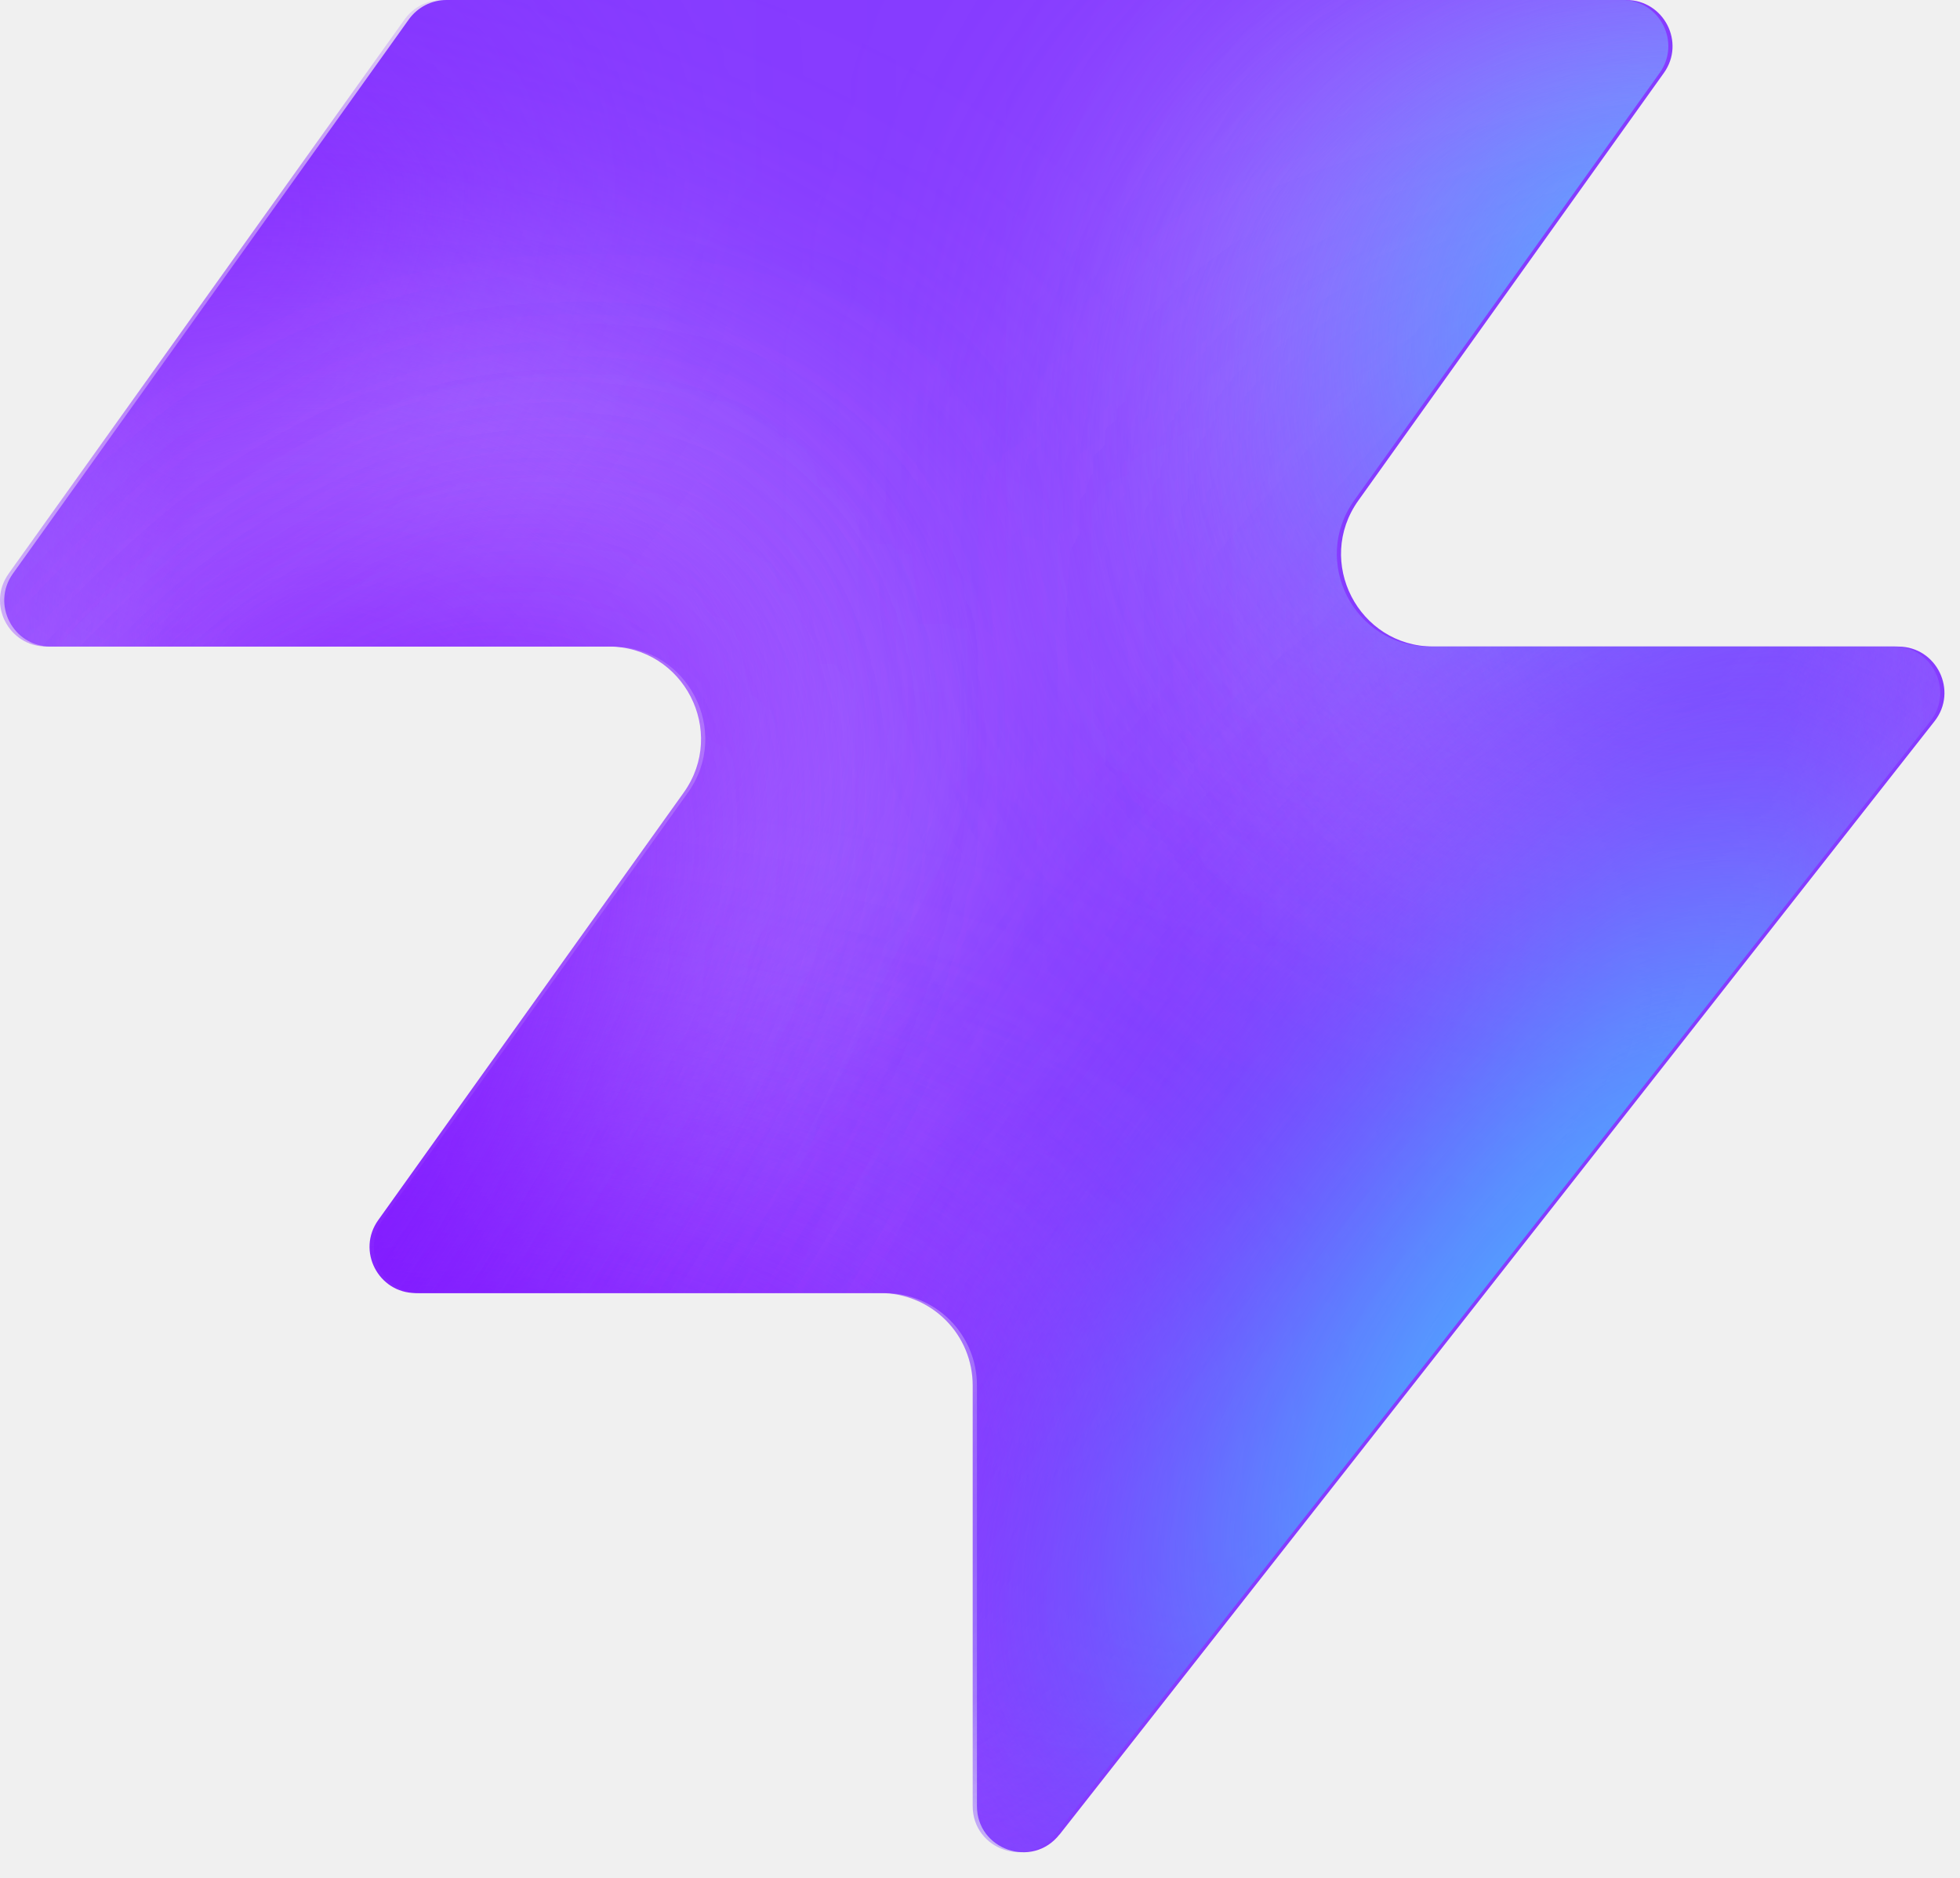
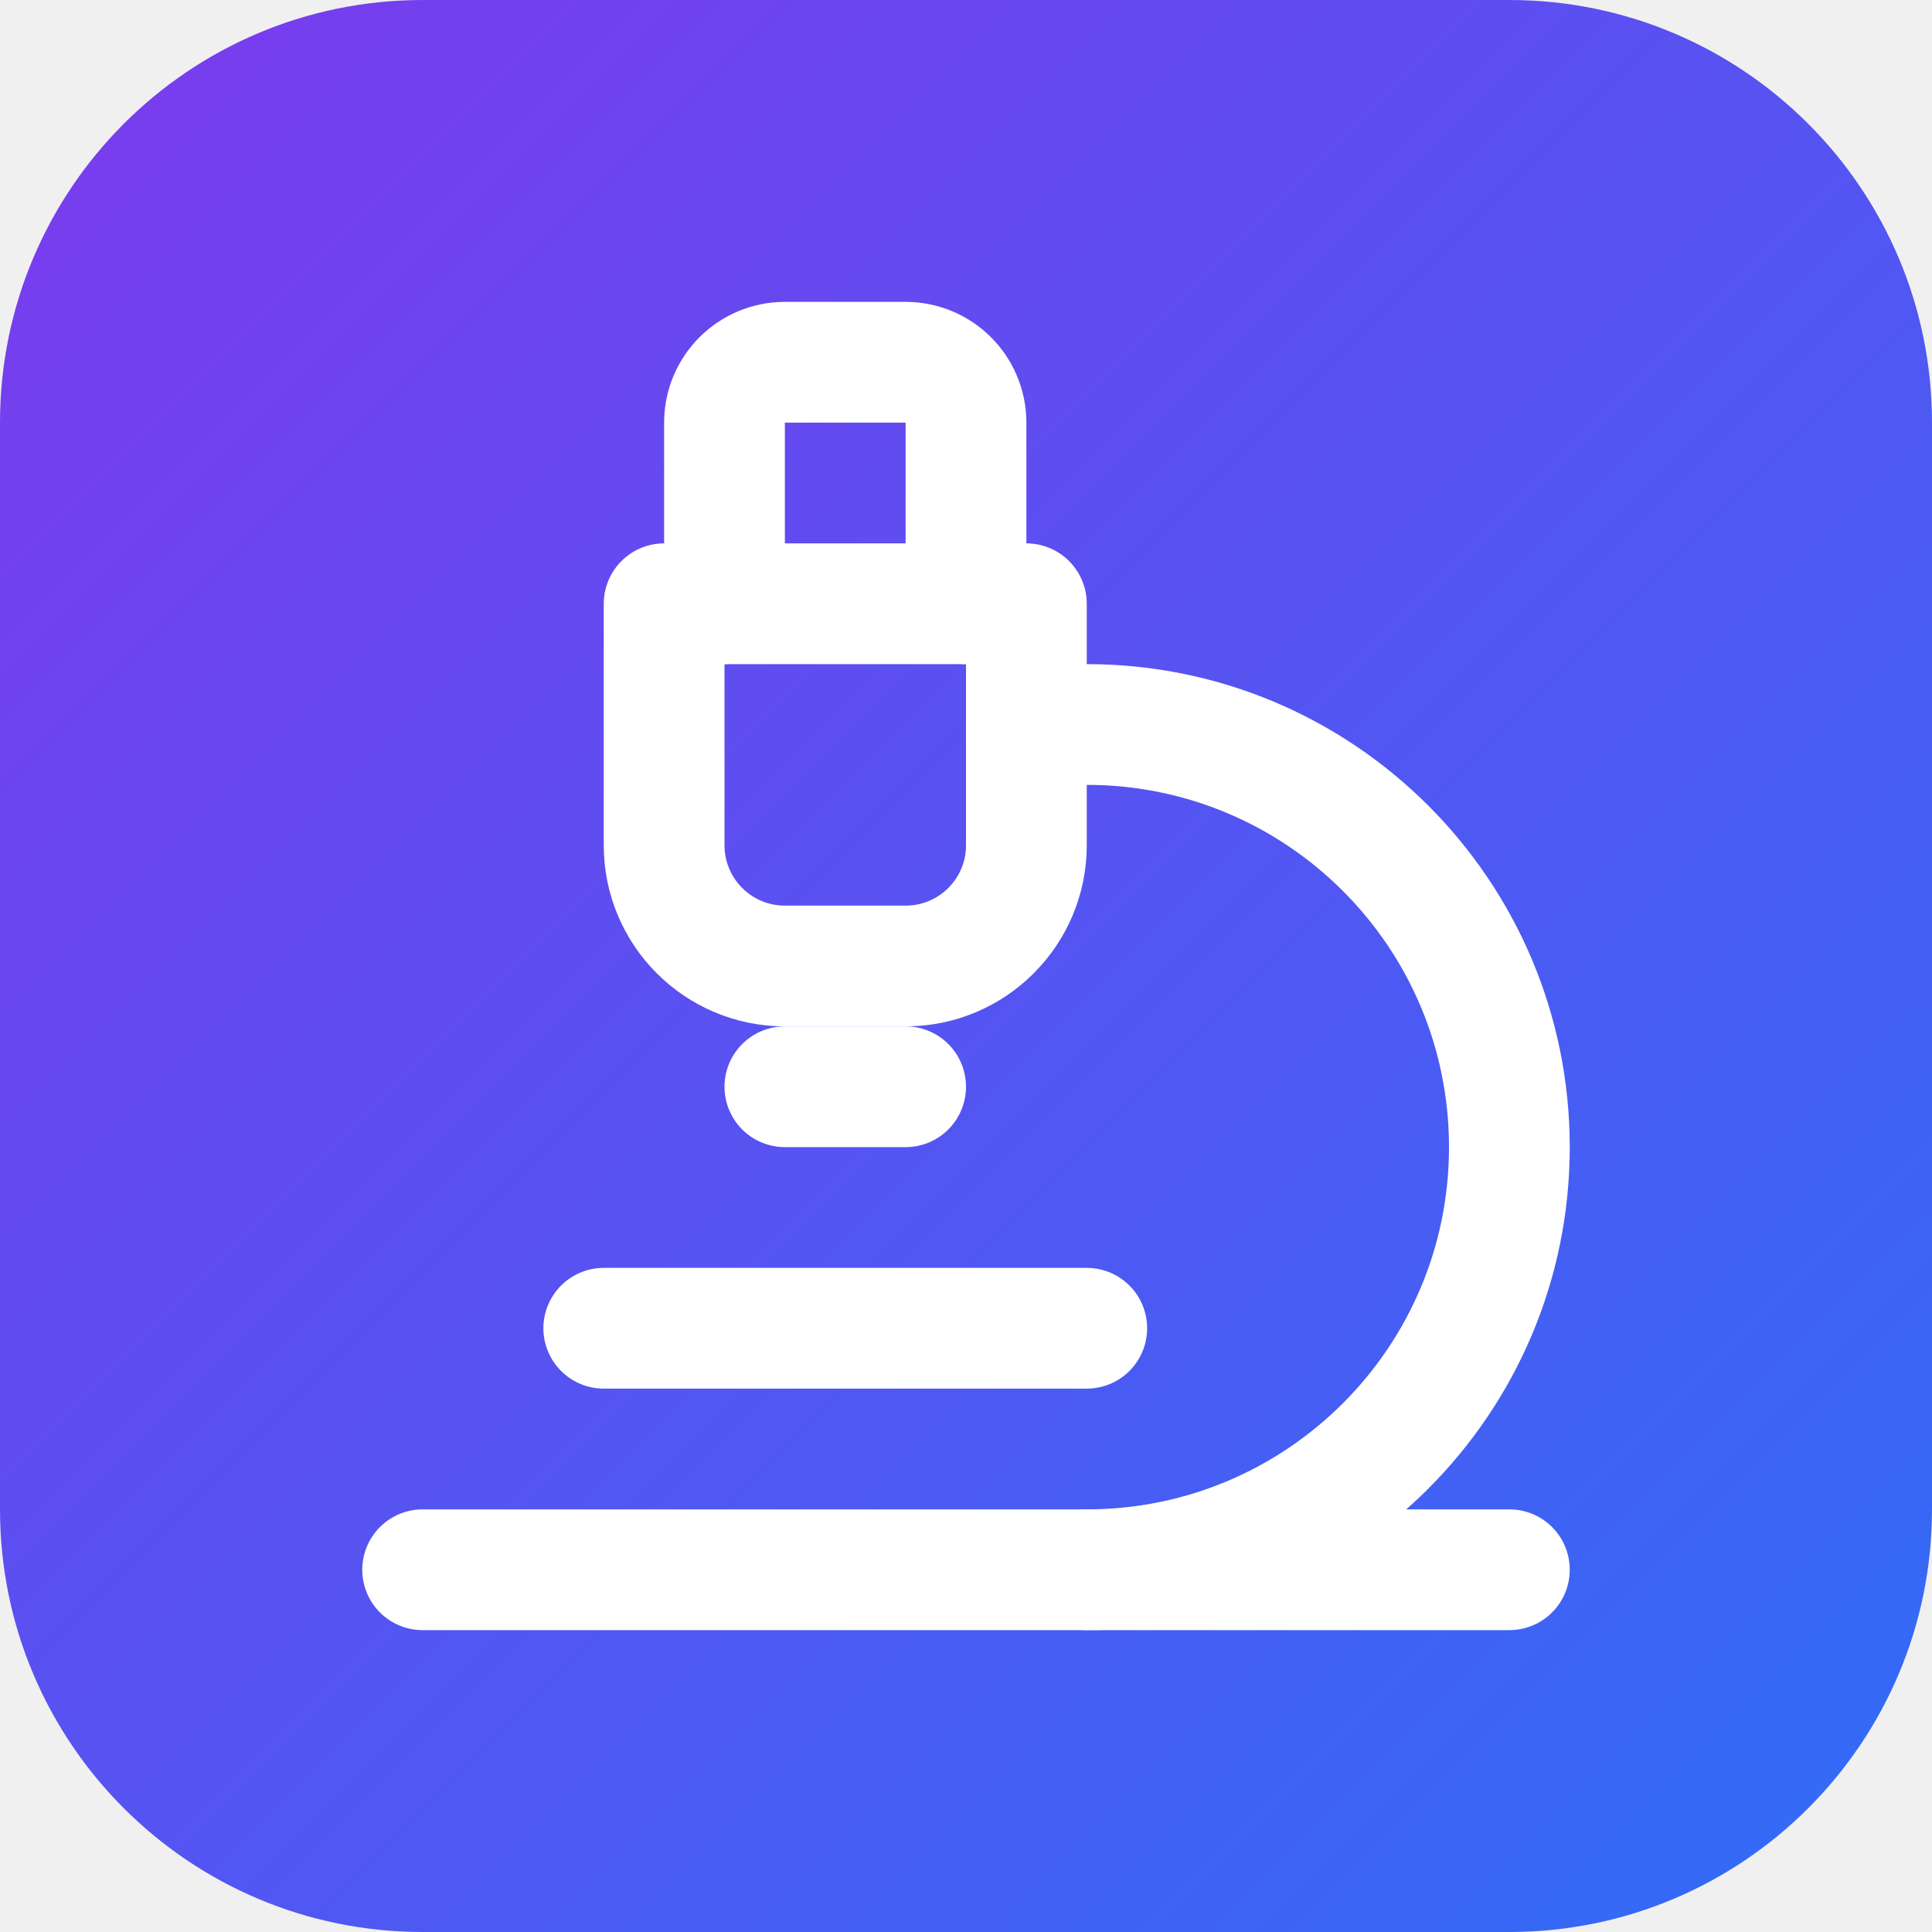
- <svg xmlns="http://www.w3.org/2000/svg" width="48" height="46" fill="none" viewBox="0 0 48 46">
-   <path fill="#863bff" d="M25.946 44.938c-.664.845-2.021.375-2.021-.698V33.937a2.26 2.26 0 0 0-2.262-2.262H10.287c-.92 0-1.456-1.04-.92-1.788l7.48-10.471c1.07-1.497 0-3.578-1.842-3.578H1.237c-.92 0-1.456-1.04-.92-1.788L10.013.474c.214-.297.556-.474.92-.474h28.894c.92 0 1.456 1.04.92 1.788l-7.48 10.471c-1.07 1.498 0 3.579 1.842 3.579h11.377c.943 0 1.473 1.088.89 1.83L25.947 44.94z" style="fill:#863bff;fill:color(display-p3 .525 .23 1);fill-opacity:1" />
-   <mask id="a" width="48" height="46" x="0" y="0" maskUnits="userSpaceOnUse" style="mask-type:alpha">
-     <path fill="#000" d="M25.842 44.938c-.664.844-2.021.375-2.021-.698V33.937a2.26 2.26 0 0 0-2.262-2.262H10.183c-.92 0-1.456-1.04-.92-1.788l7.48-10.471c1.07-1.498 0-3.579-1.842-3.579H1.133c-.92 0-1.456-1.04-.92-1.787L9.91.473c.214-.297.556-.474.92-.474h28.894c.92 0 1.456 1.04.92 1.788l-7.48 10.471c-1.07 1.498 0 3.578 1.842 3.578h11.377c.943 0 1.473 1.088.89 1.832L25.843 44.94z" style="fill:#000;fill-opacity:1" />
-   </mask>
-   <g mask="url(#a)">
-     <g filter="url(#b)">
-       <ellipse cx="5.508" cy="14.704" fill="#ede6ff" rx="5.508" ry="14.704" style="fill:#ede6ff;fill:color(display-p3 .927 .903 1);fill-opacity:1" transform="matrix(.00324 1 1 -.00324 -4.47 31.516)" />
-     </g>
-     <g filter="url(#c)">
-       <ellipse cx="10.399" cy="29.851" fill="#ede6ff" rx="10.399" ry="29.851" style="fill:#ede6ff;fill:color(display-p3 .927 .903 1);fill-opacity:1" transform="matrix(.00324 1 1 -.00324 -39.328 7.883)" />
-     </g>
-     <g filter="url(#d)">
-       <ellipse cx="5.508" cy="30.487" fill="#7e14ff" rx="5.508" ry="30.487" style="fill:#7e14ff;fill:color(display-p3 .492 .077 1);fill-opacity:1" transform="rotate(89.814 -25.913 -14.639)scale(1 -1)" />
-     </g>
-     <g filter="url(#e)">
-       <ellipse cx="5.508" cy="30.599" fill="#7e14ff" rx="5.508" ry="30.599" style="fill:#7e14ff;fill:color(display-p3 .492 .077 1);fill-opacity:1" transform="rotate(89.814 -32.644 -3.334)scale(1 -1)" />
-     </g>
-     <g filter="url(#f)">
-       <ellipse cx="5.508" cy="30.599" fill="#7e14ff" rx="5.508" ry="30.599" style="fill:#7e14ff;fill:color(display-p3 .492 .077 1);fill-opacity:1" transform="matrix(.00324 1 1 -.00324 -34.34 30.47)" />
-     </g>
-     <g filter="url(#g)">
-       <ellipse cx="14.072" cy="22.078" fill="#ede6ff" rx="14.072" ry="22.078" style="fill:#ede6ff;fill:color(display-p3 .927 .903 1);fill-opacity:1" transform="rotate(93.35 24.506 48.493)scale(-1 1)" />
-     </g>
-     <g filter="url(#h)">
-       <ellipse cx="3.47" cy="21.501" fill="#7e14ff" rx="3.47" ry="21.501" style="fill:#7e14ff;fill:color(display-p3 .492 .077 1);fill-opacity:1" transform="rotate(89.009 28.708 47.59)scale(-1 1)" />
-     </g>
-     <g filter="url(#i)">
-       <ellipse cx="3.47" cy="21.501" fill="#7e14ff" rx="3.47" ry="21.501" style="fill:#7e14ff;fill:color(display-p3 .492 .077 1);fill-opacity:1" transform="rotate(89.009 28.708 47.59)scale(-1 1)" />
-     </g>
-     <g filter="url(#j)">
-       <ellipse cx=".387" cy="8.972" fill="#7e14ff" rx="4.407" ry="29.108" style="fill:#7e14ff;fill:color(display-p3 .492 .077 1);fill-opacity:1" transform="rotate(39.51 .387 8.972)" />
-     </g>
-     <g filter="url(#k)">
-       <ellipse cx="47.523" cy="-6.092" fill="#7e14ff" rx="4.407" ry="29.108" style="fill:#7e14ff;fill:color(display-p3 .492 .077 1);fill-opacity:1" transform="rotate(37.892 47.523 -6.092)" />
-     </g>
-     <g filter="url(#l)">
-       <ellipse cx="41.412" cy="6.333" fill="#47bfff" rx="5.971" ry="9.665" style="fill:#47bfff;fill:color(display-p3 .28 .748 1);fill-opacity:1" transform="rotate(37.892 41.412 6.333)" />
-     </g>
-     <g filter="url(#m)">
-       <ellipse cx="-1.879" cy="38.332" fill="#7e14ff" rx="4.407" ry="29.108" style="fill:#7e14ff;fill:color(display-p3 .492 .077 1);fill-opacity:1" transform="rotate(37.892 -1.88 38.332)" />
-     </g>
-     <g filter="url(#n)">
-       <ellipse cx="-1.879" cy="38.332" fill="#7e14ff" rx="4.407" ry="29.108" style="fill:#7e14ff;fill:color(display-p3 .492 .077 1);fill-opacity:1" transform="rotate(37.892 -1.88 38.332)" />
-     </g>
-     <g filter="url(#o)">
-       <ellipse cx="35.651" cy="29.907" fill="#7e14ff" rx="4.407" ry="29.108" style="fill:#7e14ff;fill:color(display-p3 .492 .077 1);fill-opacity:1" transform="rotate(37.892 35.651 29.907)" />
-     </g>
-     <g filter="url(#p)">
-       <ellipse cx="38.418" cy="32.4" fill="#47bfff" rx="5.971" ry="15.297" style="fill:#47bfff;fill:color(display-p3 .28 .748 1);fill-opacity:1" transform="rotate(37.892 38.418 32.4)" />
-     </g>
+ <svg xmlns="http://www.w3.org/2000/svg" viewBox="0 0 64 64">
+   <defs>
+     <linearGradient id="brand" x1="0" y1="0" x2="64" y2="64" gradientUnits="userSpaceOnUse">
+       <stop offset="0" stop-color="#7c3aed" />
+       <stop offset="1" stop-color="#2f6df6" />
+     </linearGradient>
+   </defs>
+   <rect width="64" height="64" rx="14" fill="url(#brand)" />
+   <g transform="translate(8 8) scale(2)" fill="none" stroke="#fff" stroke-width="2" stroke-linecap="round" stroke-linejoin="round">
+     <path d="M6 18h8" />
+     <path d="M3 22h18" />
+     <path d="M14 22a7 7 0 1 0 0-14h-1" />
+     <path d="M9 14h2" />
+     <path d="M9 12a2 2 0 0 1-2-2V6h6v4a2 2 0 0 1-2 2Z" />
+     <path d="M12 6V3a1 1 0 0 0-1-1H9a1 1 0 0 0-1 1v3" />
  </g>
-   <defs>
-     <filter id="b" width="60.045" height="41.654" x="-19.77" y="16.149" color-interpolation-filters="sRGB" filterUnits="userSpaceOnUse">
-       <feFlood flood-opacity="0" result="BackgroundImageFix" />
-       <feBlend in="SourceGraphic" in2="BackgroundImageFix" result="shape" />
-       <feGaussianBlur result="effect1_foregroundBlur_2002_17158" stdDeviation="7.659" />
-     </filter>
-     <filter id="c" width="90.34" height="51.437" x="-54.613" y="-7.533" color-interpolation-filters="sRGB" filterUnits="userSpaceOnUse">
-       <feFlood flood-opacity="0" result="BackgroundImageFix" />
-       <feBlend in="SourceGraphic" in2="BackgroundImageFix" result="shape" />
-       <feGaussianBlur result="effect1_foregroundBlur_2002_17158" stdDeviation="7.659" />
-     </filter>
-     <filter id="d" width="79.355" height="29.4" x="-49.64" y="2.03" color-interpolation-filters="sRGB" filterUnits="userSpaceOnUse">
-       <feFlood flood-opacity="0" result="BackgroundImageFix" />
-       <feBlend in="SourceGraphic" in2="BackgroundImageFix" result="shape" />
-       <feGaussianBlur result="effect1_foregroundBlur_2002_17158" stdDeviation="4.596" />
-     </filter>
-     <filter id="e" width="79.579" height="29.4" x="-45.045" y="20.029" color-interpolation-filters="sRGB" filterUnits="userSpaceOnUse">
-       <feFlood flood-opacity="0" result="BackgroundImageFix" />
-       <feBlend in="SourceGraphic" in2="BackgroundImageFix" result="shape" />
-       <feGaussianBlur result="effect1_foregroundBlur_2002_17158" stdDeviation="4.596" />
-     </filter>
-     <filter id="f" width="79.579" height="29.4" x="-43.513" y="21.178" color-interpolation-filters="sRGB" filterUnits="userSpaceOnUse">
-       <feFlood flood-opacity="0" result="BackgroundImageFix" />
-       <feBlend in="SourceGraphic" in2="BackgroundImageFix" result="shape" />
-       <feGaussianBlur result="effect1_foregroundBlur_2002_17158" stdDeviation="4.596" />
-     </filter>
-     <filter id="g" width="74.749" height="58.852" x="15.756" y="-17.901" color-interpolation-filters="sRGB" filterUnits="userSpaceOnUse">
-       <feFlood flood-opacity="0" result="BackgroundImageFix" />
-       <feBlend in="SourceGraphic" in2="BackgroundImageFix" result="shape" />
-       <feGaussianBlur result="effect1_foregroundBlur_2002_17158" stdDeviation="7.659" />
-     </filter>
-     <filter id="h" width="61.377" height="25.362" x="23.548" y="2.284" color-interpolation-filters="sRGB" filterUnits="userSpaceOnUse">
-       <feFlood flood-opacity="0" result="BackgroundImageFix" />
-       <feBlend in="SourceGraphic" in2="BackgroundImageFix" result="shape" />
-       <feGaussianBlur result="effect1_foregroundBlur_2002_17158" stdDeviation="4.596" />
-     </filter>
-     <filter id="i" width="61.377" height="25.362" x="23.548" y="2.284" color-interpolation-filters="sRGB" filterUnits="userSpaceOnUse">
-       <feFlood flood-opacity="0" result="BackgroundImageFix" />
-       <feBlend in="SourceGraphic" in2="BackgroundImageFix" result="shape" />
-       <feGaussianBlur result="effect1_foregroundBlur_2002_17158" stdDeviation="4.596" />
-     </filter>
-     <filter id="j" width="56.045" height="63.649" x="-27.636" y="-22.853" color-interpolation-filters="sRGB" filterUnits="userSpaceOnUse">
-       <feFlood flood-opacity="0" result="BackgroundImageFix" />
-       <feBlend in="SourceGraphic" in2="BackgroundImageFix" result="shape" />
-       <feGaussianBlur result="effect1_foregroundBlur_2002_17158" stdDeviation="4.596" />
-     </filter>
-     <filter id="k" width="54.814" height="64.646" x="20.116" y="-38.415" color-interpolation-filters="sRGB" filterUnits="userSpaceOnUse">
-       <feFlood flood-opacity="0" result="BackgroundImageFix" />
-       <feBlend in="SourceGraphic" in2="BackgroundImageFix" result="shape" />
-       <feGaussianBlur result="effect1_foregroundBlur_2002_17158" stdDeviation="4.596" />
-     </filter>
-     <filter id="l" width="33.541" height="35.313" x="24.641" y="-11.323" color-interpolation-filters="sRGB" filterUnits="userSpaceOnUse">
-       <feFlood flood-opacity="0" result="BackgroundImageFix" />
-       <feBlend in="SourceGraphic" in2="BackgroundImageFix" result="shape" />
-       <feGaussianBlur result="effect1_foregroundBlur_2002_17158" stdDeviation="4.596" />
-     </filter>
-     <filter id="m" width="54.814" height="64.646" x="-29.286" y="6.009" color-interpolation-filters="sRGB" filterUnits="userSpaceOnUse">
-       <feFlood flood-opacity="0" result="BackgroundImageFix" />
-       <feBlend in="SourceGraphic" in2="BackgroundImageFix" result="shape" />
-       <feGaussianBlur result="effect1_foregroundBlur_2002_17158" stdDeviation="4.596" />
-     </filter>
-     <filter id="n" width="54.814" height="64.646" x="-29.286" y="6.009" color-interpolation-filters="sRGB" filterUnits="userSpaceOnUse">
-       <feFlood flood-opacity="0" result="BackgroundImageFix" />
-       <feBlend in="SourceGraphic" in2="BackgroundImageFix" result="shape" />
-       <feGaussianBlur result="effect1_foregroundBlur_2002_17158" stdDeviation="4.596" />
-     </filter>
-     <filter id="o" width="54.814" height="64.646" x="8.244" y="-2.416" color-interpolation-filters="sRGB" filterUnits="userSpaceOnUse">
-       <feFlood flood-opacity="0" result="BackgroundImageFix" />
-       <feBlend in="SourceGraphic" in2="BackgroundImageFix" result="shape" />
-       <feGaussianBlur result="effect1_foregroundBlur_2002_17158" stdDeviation="4.596" />
-     </filter>
-     <filter id="p" width="39.409" height="43.623" x="18.713" y="10.588" color-interpolation-filters="sRGB" filterUnits="userSpaceOnUse">
-       <feFlood flood-opacity="0" result="BackgroundImageFix" />
-       <feBlend in="SourceGraphic" in2="BackgroundImageFix" result="shape" />
-       <feGaussianBlur result="effect1_foregroundBlur_2002_17158" stdDeviation="4.596" />
-     </filter>
-   </defs>
</svg>
